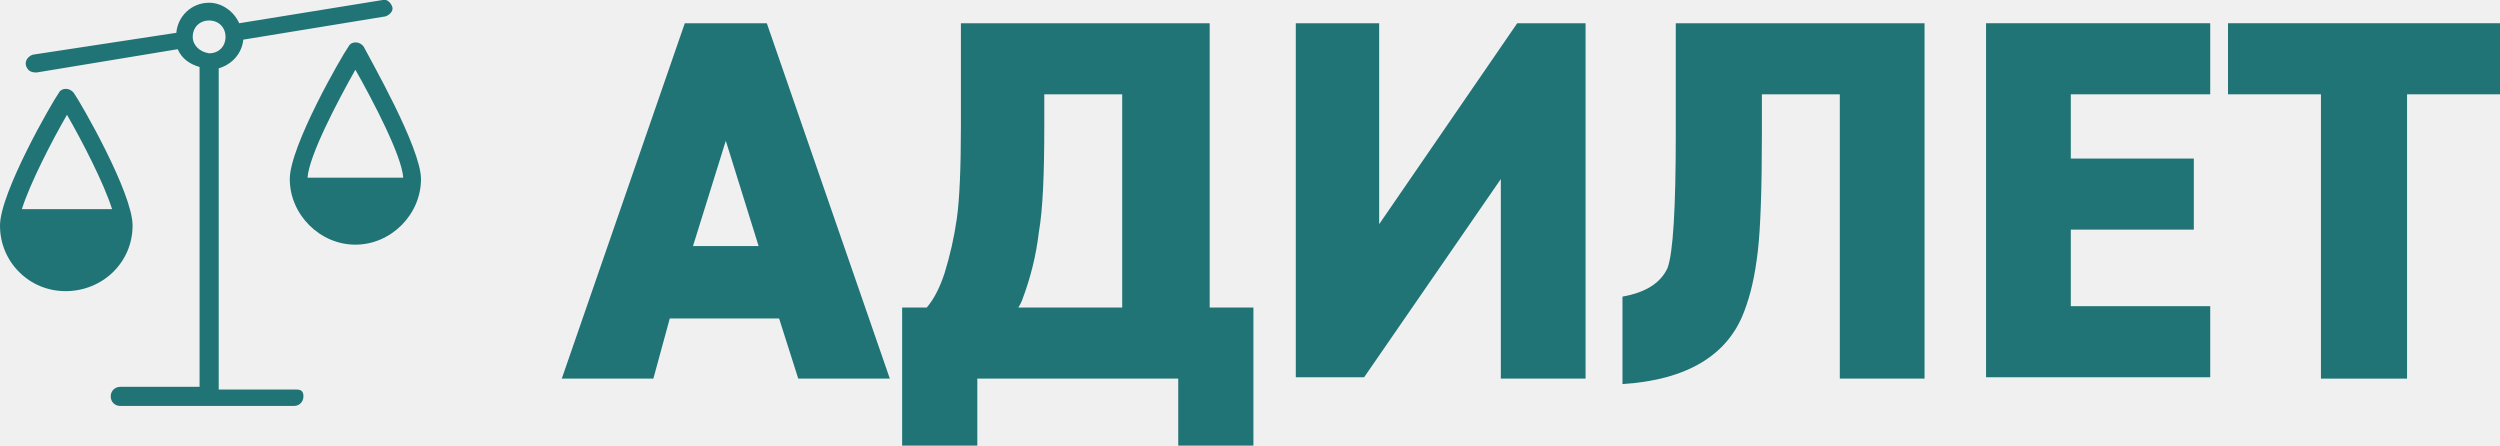
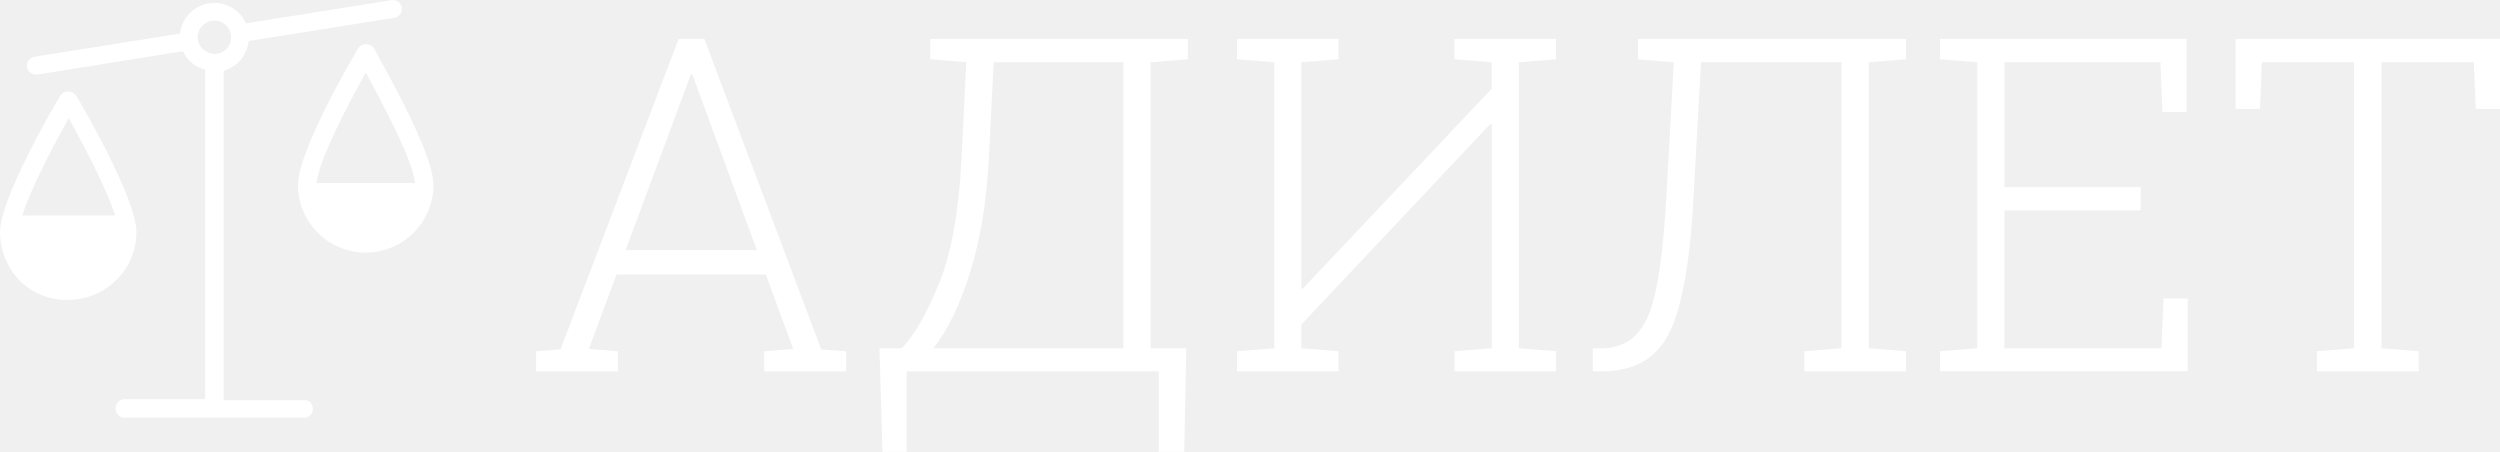
- <svg xmlns="http://www.w3.org/2000/svg" version="1.1" id="Layer_1" x="0px" y="0px" viewBox="0 0 182.9 32.6" style="enable-background:new 0 0 182.9 32.6;" xml:space="preserve">
-   <style type="text/css">
- 	.st0{fill:#207476;}
- </style>
-   <g>
-     <path class="st0" d="M26.6,3.4c-0.3-0.4-0.9-0.4-1.1,0c-0.5,0.7-4.3,7.3-4.3,9.7c0,2.6,2.2,4.8,4.8,4.8s4.8-2.2,4.8-4.8   C30.8,10.8,27,4.2,26.6,3.4z M22.5,13c0.1-1.6,2.2-5.6,3.5-7.9c1.3,2.3,3.4,6.3,3.5,7.9H22.5z" />
-     <path class="st0" d="M9.7,16.5c0-2.4-3.8-9-4.3-9.7c-0.3-0.4-0.9-0.4-1.1,0C3.8,7.5,0,14.1,0,16.5c0,1.3,0.5,2.5,1.4,3.4   c0.9,0.9,2.1,1.4,3.4,1.4C7.5,21.3,9.7,19.2,9.7,16.5z M1.6,15.3c0.6-1.9,2.2-5,3.3-6.9c1.1,1.9,2.7,5,3.3,6.9H1.6z" />
-     <path class="st0" d="M21.7,28.5h-5.7V5c1-0.3,1.7-1.1,1.8-2.1l10.4-1.7c0.3-0.1,0.6-0.4,0.5-0.7c-0.1-0.3-0.4-0.6-0.7-0.5L17.5,1.7   c-0.4-0.9-1.3-1.5-2.2-1.5c-1.3,0-2.3,1-2.4,2.2L2.4,4C2.1,4.1,1.8,4.4,1.9,4.8C2,5.1,2.2,5.3,2.6,5.3c0.1,0,0.1,0,0.1,0L13,3.6   c0.3,0.7,0.9,1.1,1.6,1.3v23.4H8.8c-0.4,0-0.7,0.3-0.7,0.7s0.3,0.7,0.7,0.7h12.7c0.4,0,0.7-0.3,0.7-0.7S22,28.5,21.7,28.5z    M14.1,2.7c0-0.7,0.5-1.2,1.2-1.2s1.2,0.5,1.2,1.2s-0.5,1.2-1.2,1.2C14.6,3.8,14.1,3.3,14.1,2.7z" />
-   </g>
-   <g>
-     <path class="st0" d="M47.8,27.7h-6.7l9-26h6l9,26h-6.7l-1.4-4.4h-8L47.8,27.7z M53.1,10.3L50.7,18h4.8L53.1,10.3z" />
-     <path class="st0" d="M71.5,32.6H66V22.5h1.8c0.6-0.7,1-1.6,1.3-2.5c0.4-1.3,0.7-2.6,0.9-4c0.2-1.4,0.3-3.7,0.3-6.8V1.7h18.2v20.8   h3.2v10.1h-5.5v-4.9H71.5V32.6z M74.5,22.5h7.6V6.9h-5.7v2.3c0,3.5-0.1,6.1-0.4,7.8c-0.2,1.7-0.6,3.3-1.2,4.9   C74.8,21.9,74.7,22.2,74.5,22.5z" />
-     <path class="st0" d="M94.7,1.7h6.2v14.7L111,1.7h5v26h-6.2V13.1l-10,14.5h-5V1.7z" />
-     <path class="st0" d="M122.6,1.7h18.2v26h-6.2V6.9h-5.7v2.8c0,4.1-0.1,7-0.3,8.7c-0.2,1.7-0.5,3.1-1,4.4c-1.2,3.2-4.2,5-8.9,5.3   v-6.4c1.7-0.3,2.8-1,3.3-2.1c0.4-1.1,0.6-4.3,0.6-9.8V1.7z" />
-     <path class="st0" d="M145.3,1.7h16.4v5.2h-10.2v4.7h9v5.2h-9v5.6h10.2v5.2h-16.4V1.7z" />
-     <path class="st0" d="M163.1,1.7h19.8v5.2h-6.8v20.8h-6.3V6.9h-6.8V1.7z" />
-   </g>
+ <svg xmlns="http://www.w3.org/2000/svg" id="Layer_1" data-name="Layer 1" viewBox="0 0 1305.24 235.93">
+   <defs>
+     <style>
+       .cls-1 {
+         fill: #fff;
+       }
+     </style>
+   </defs>
+   <path class="cls-1" d="M195.29,25.27c-1.94-2.91-6.79-2.91-8.24,0-3.39,5.33-31.5,53.79-31.5,71.23a35.37,35.37,0,1,0,70.75,0C226.3,79.06,198.2,31.09,195.29,25.27Zm-30,70.26c1-11.63,16.47-41.19,25.68-57.67,9.21,17,24.71,46,25.68,57.67Z" />
+   <path class="cls-1" d="M71.23,121.22c0-17.45-28.11-65.9-31.5-71.24C37.8,47.08,33,47.08,31.5,50,28.11,55.32,0,103.78,0,121.22a36.82,36.82,0,0,0,10.18,25.2,34.74,34.74,0,0,0,25.2,10.17C55.24,156.6,71.23,140.6,71.23,121.22Zm-59.6-8.72C16,98.44,28.11,75.67,35.86,61.62c7.75,14.05,19.87,36.83,24.23,50.88Z" />
+   <path class="cls-1" d="M158.95,208.93H116.79V36.9c7.27-1.94,12.11-8.24,13.08-15.51L205.95,9.28A4.81,4.81,0,0,0,209.83,4,4.8,4.8,0,0,0,204.49.07L128.41,12.19A18.05,18.05,0,0,0,94,17.52L17.93,29.64A4.8,4.8,0,0,0,14.05,35a4.72,4.72,0,0,0,4.85,3.88h1L95.46,26.73a17.94,17.94,0,0,0,11.63,9.69v172H64.93a4.85,4.85,0,0,0,0,9.69h93.52a4.58,4.58,0,0,0,4.85-4.85A4.07,4.07,0,0,0,158.95,208.93ZM103.22,19.46a8.72,8.72,0,1,1,8.72,8.72C107.09,27.7,103.22,24.3,103.22,19.46Z" />
+   <path class="cls-1" d="M279.91,183.38l12.75-1L354.29,20.34h13.47l61,162.09,13,1v10.49H399V183.38l15.13-1.2-14.31-38.85H321.87l-14.42,38.85,15.13,1.2v10.49H279.91Zm46.72-52.8h68.52L361.44,38.81h-.72Z" />
+   <path class="cls-1" d="M618.28,235.93H605V193.86H473.35v42.07H460.72l-1.55-54.11h11.68q9.77-10.25,19.43-33.85T502,82.78l2.51-50.29-18.83-1.55V20.34H620.18v10.6l-19.43,1.55V181.83h18.59Zm-102-153.15q-1.8,34-9.83,59.53t-19.14,39.51h99.16V32.49h-67.7Z" />
+   <path class="cls-1" d="M698.84,20.34v10.6l-19.43,1.55v118l.72.24,98.68-104.4V32.49l-19.43-1.55V20.34h53v10.6L793,32.49V181.83l19.43,1.55v10.49h-53V183.38l19.43-1.55V64.91l-.71-.24L679.42,169.43v12.39l19.43,1.55v10.49h-53V183.38l19.43-1.55V32.49l-19.43-1.55V20.34h53Z" />
+   <path class="cls-1" d="M888.1,32.49l-3.69,66.38q-2.49,52.56-12.34,73.78T836.5,193.86h-4.89v-12H836q17.52,0,24.67-17.34t9.53-65.62l3.69-66.38-18.71-1.55V20.34H995.13v10.6l-19.43,1.55V181.83l19.43,1.55v10.49H942V183.38l19.43-1.55V32.49Z" />
+   <path class="cls-1" d="M1117.64,109.84h-71.15v72h82l1.07-26h12.64v38H1012.88V183.38l19.43-1.55V32.49l-19.43-1.55V20.34H1141.6V58.47H1129l-1.07-26h-81.4V97.68h71.15Z" />
+   <path class="cls-1" d="M1305.24,20.34V56.92h-12.64l-1.07-24.43h-48.15V181.83l19.43,1.55v10.49h-53.15V183.38l19.42-1.55V32.49h-48.14l-1,24.43h-12.75V20.34Z" />
</svg>
